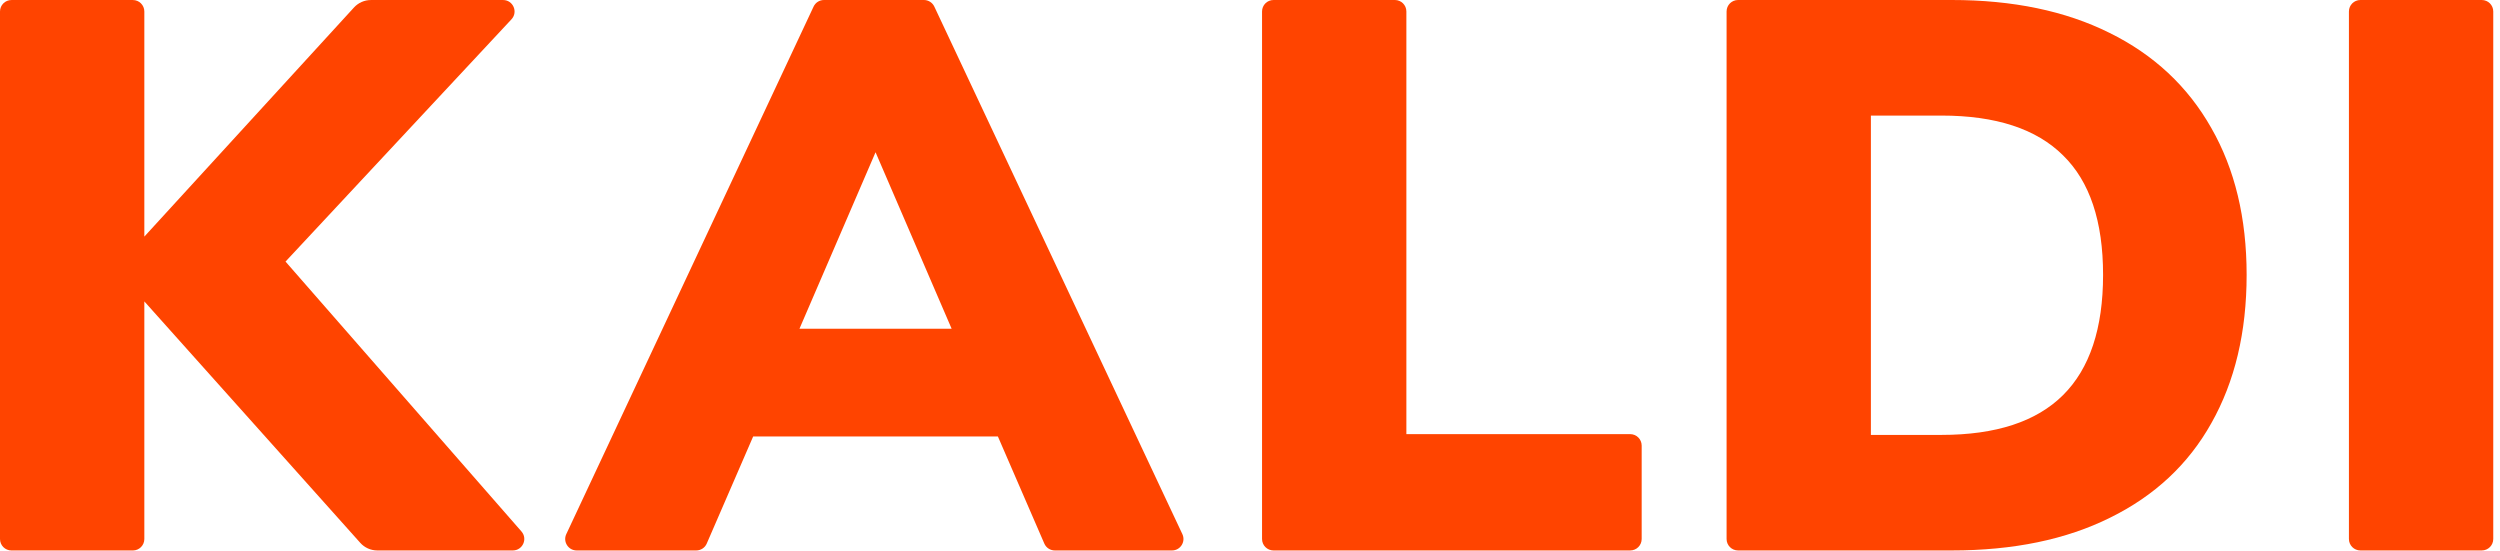
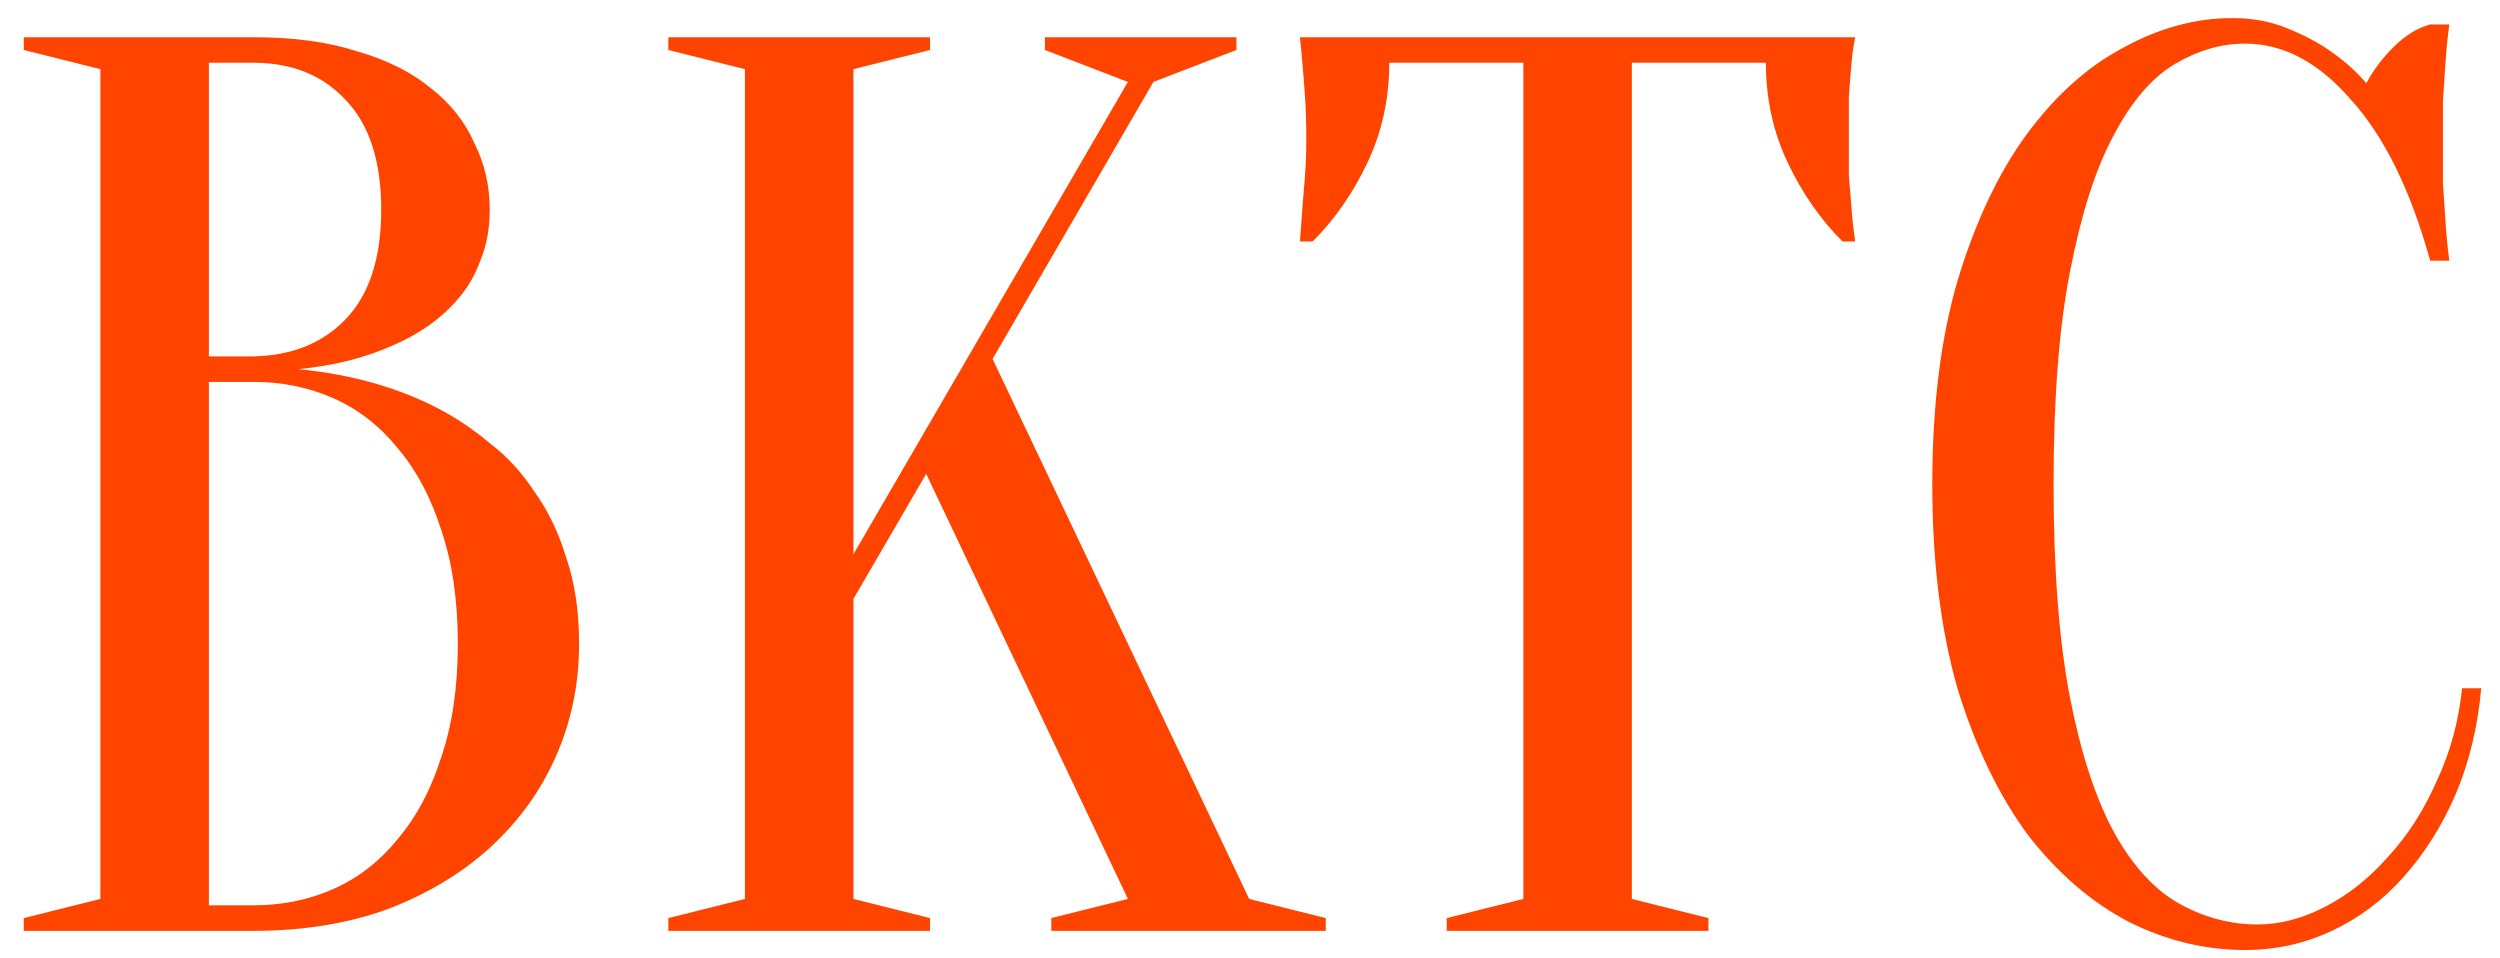
- <svg xmlns="http://www.w3.org/2000/svg" xmlns:xlink="http://www.w3.org/1999/xlink" viewBox="0 0 109 24">
-   <g transform="translate(-1470)">
-     <g style="mix-blend-mode:normal" transform="translate(1470)" fill="#f40">
-       <use xlink:href="#b" style="mix-blend-mode:normal" />
-       <use xlink:href="#c" style="mix-blend-mode:normal" />
-       <use xlink:href="#d" style="mix-blend-mode:normal" />
-       <use xlink:href="#e" style="mix-blend-mode:normal" />
-       <use xlink:href="#f" style="mix-blend-mode:normal" />
-     </g>
+ <svg xmlns="http://www.w3.org/2000/svg" width="94" height="36" viewBox="0 0 94 36" fill="none">
+   <g id="BKTC" style="mix-blend-mode:darken">
+     <path d="M0.894 35V34.52L3.774 33.8V2.6L0.894 1.88V1.4H9.534C11.038 1.4 12.334 1.576 13.422 1.928C14.542 2.248 15.47 2.712 16.206 3.32C16.942 3.896 17.486 4.584 17.838 5.384C18.222 6.152 18.414 6.984 18.414 7.88C18.414 8.584 18.302 9.208 18.078 9.752C17.886 10.296 17.614 10.776 17.262 11.192C16.942 11.576 16.558 11.928 16.11 12.248C15.694 12.536 15.262 12.776 14.814 12.968C13.758 13.448 12.558 13.752 11.214 13.88C13.198 14.072 14.958 14.568 16.494 15.368C17.166 15.72 17.806 16.152 18.414 16.664C19.054 17.144 19.614 17.752 20.094 18.488C20.606 19.192 21.006 20.024 21.294 20.984C21.614 21.912 21.774 22.984 21.774 24.2C21.774 25.704 21.486 27.112 20.91 28.424C20.334 29.736 19.502 30.888 18.414 31.88C17.358 32.84 16.078 33.608 14.574 34.184C13.07 34.728 11.39 35 9.534 35H0.894ZM7.854 14.36V34.04H9.534C10.622 34.04 11.63 33.832 12.558 33.416C13.486 33 14.286 32.376 14.958 31.544C15.662 30.712 16.206 29.688 16.59 28.472C17.006 27.256 17.214 25.832 17.214 24.2C17.214 22.568 17.006 21.144 16.59 19.928C16.206 18.712 15.662 17.688 14.958 16.856C14.286 16.024 13.486 15.4 12.558 14.984C11.63 14.568 10.622 14.36 9.534 14.36H7.854ZM7.854 13.4H9.534C10.974 13.368 12.126 12.904 12.99 12.008C13.886 11.08 14.334 9.704 14.334 7.88C14.334 6.056 13.886 4.68 12.99 3.752C12.126 2.824 10.974 2.36 9.534 2.36H7.854V13.4ZM32.089 22.52V33.8L34.969 34.52V35H25.129V34.52L28.009 33.8V2.6L25.129 1.88V1.4H34.969V1.88L32.089 2.6V20.84L42.409 3.08L39.289 1.88V1.4H46.489V1.88L43.369 3.08L37.321 13.496L46.969 33.8L49.849 34.52V35H39.529V34.52L42.409 33.8L34.825 17.816L32.089 22.52ZM61.358 33.8L64.237 34.52V35H54.398V34.52L57.278 33.8V2.36H52.237C52.237 3.704 51.965 4.952 51.422 6.104C50.877 7.256 50.19 8.248 49.358 9.08H48.877C48.91 8.664 48.941 8.232 48.974 7.784C49.005 7.4 49.038 7 49.069 6.584C49.102 6.136 49.117 5.688 49.117 5.24C49.117 4.632 49.102 4.104 49.069 3.656C49.038 3.176 49.005 2.76 48.974 2.408C48.941 2.024 48.91 1.688 48.877 1.4H69.757C69.694 1.688 69.645 2.024 69.614 2.408C69.582 2.76 69.549 3.176 69.517 3.656C69.517 4.104 69.517 4.632 69.517 5.24C69.517 5.688 69.517 6.136 69.517 6.584C69.549 7 69.582 7.4 69.614 7.784C69.645 8.232 69.694 8.664 69.757 9.08H69.278C68.445 8.248 67.757 7.256 67.213 6.104C66.669 4.952 66.397 3.704 66.397 2.36H61.358V33.8ZM84.414 1.64C83.518 1.64 82.638 1.896 81.774 2.408C80.91 2.92 80.142 3.816 79.47 5.096C78.798 6.344 78.254 8.04 77.838 10.184C77.422 12.296 77.214 14.968 77.214 18.2C77.214 21.432 77.422 24.12 77.838 26.264C78.254 28.376 78.814 30.072 79.518 31.352C80.222 32.6 81.038 33.48 81.966 33.992C82.894 34.504 83.87 34.76 84.894 34.76C85.726 34.76 86.574 34.536 87.438 34.088C88.302 33.64 89.086 33.016 89.79 32.216C90.526 31.416 91.134 30.472 91.614 29.384C92.126 28.296 92.446 27.128 92.574 25.88H93.294C93.166 27.32 92.846 28.648 92.334 29.864C91.822 31.048 91.166 32.088 90.366 32.984C89.598 33.848 88.702 34.52 87.678 35C86.654 35.48 85.566 35.72 84.414 35.72C82.91 35.72 81.454 35.368 80.046 34.664C78.638 33.928 77.374 32.84 76.254 31.4C75.166 29.928 74.286 28.104 73.614 25.928C72.974 23.72 72.654 21.144 72.654 18.2C72.654 15.256 72.974 12.696 73.614 10.52C74.286 8.312 75.15 6.488 76.206 5.048C77.294 3.576 78.51 2.488 79.854 1.784C81.198 1.048 82.558 0.68 83.934 0.68C84.702 0.68 85.39 0.808 85.998 1.064C86.638 1.32 87.182 1.608 87.63 1.928C88.142 2.28 88.59 2.68 88.974 3.128C89.23 2.648 89.566 2.2 89.982 1.784C90.43 1.336 90.894 1.048 91.374 0.92H92.094C92.03 1.4 91.982 1.88 91.95 2.36C91.918 2.808 91.886 3.288 91.854 3.8C91.854 4.28 91.854 4.76 91.854 5.24C91.854 5.784 91.854 6.328 91.854 6.872C91.886 7.384 91.918 7.864 91.95 8.312C91.982 8.824 92.03 9.32 92.094 9.8H91.374C90.638 7.144 89.646 5.128 88.398 3.752C87.182 2.344 85.854 1.64 84.414 1.64Z" fill="#FF4400" />
  </g>
-   <defs>
-     <path id="b" d="M22.735 23.171c.283.323.053.829-.376.829h-5.907c-.285 0-.556-.121-.745-.333l-9.414-10.526v10.36c0 .276-.224.5-.5.5h-5.293c-.276 0-.5-.224-.5-.5v-23c0-.276.224-.5.5-.5h5.293c.276 0 .5.224.5.5v9.815l9.141-9.99c.19-.207.457-.325.738-.325h5.762c.437 0 .664.521.366.841l-9.851 10.563 10.287 11.767z" />
-     <path id="c" d="M45.991 24c-.199 0-.38-.118-.459-.301l-2.024-4.669h-10.67l-2.024 4.669c-.079.183-.259.301-.459.301h-5.212c-.366 0-.608-.381-.453-.712l10.782-23c.082-.176.259-.288.453-.288h4.358c.194 0 .37.112.453.287l10.815 23c.156.332-.086.713-.452.713h-5.108zm-11.135-9.668h6.635l-3.317-7.694-3.317 7.694z" />
-     <path id="d" d="M55.525 24c-.276 0-.5-.224-.5-.5v-23c0-.276.224-.5.5-.5h5.293c.276 0 .5.224.5.5v18.428h9.759c.276 0 .5.224.5.5v4.072c0 .276-.224.5-.5.5h-15.552z" />
-     <path id="e" d="M75.279.5c0-.276.224-.5.5-.5h9.315c2.667 0 4.959.477 6.874 1.43 1.938.953 3.42 2.338 4.446 4.153 1.026 1.793 1.539 3.926 1.539 6.4 0 2.496-.513 4.652-1.539 6.468-1.003 1.793-2.474 3.166-4.412 4.119-1.915.953-4.218 1.43-6.908 1.43h-9.315c-.276 0-.5-.224-.5-.5v-23zm9.37 18.462c2.371 0 4.138-.579 5.301-1.736 1.163-1.157 1.744-2.905 1.744-5.242 0-2.338-.581-4.074-1.744-5.209-1.163-1.157-2.93-1.736-5.301-1.736h-3.078v13.923h3.078z" />
-     <path id="f" d="M102.913 24c-.276 0-.5-.224-.5-.5v-23c0-.276.224-.5.5-.5h5.293c.276 0 .5.224.5.5v23c0 .276-.224.5-.5.5h-5.293z" />
-   </defs>
</svg>
